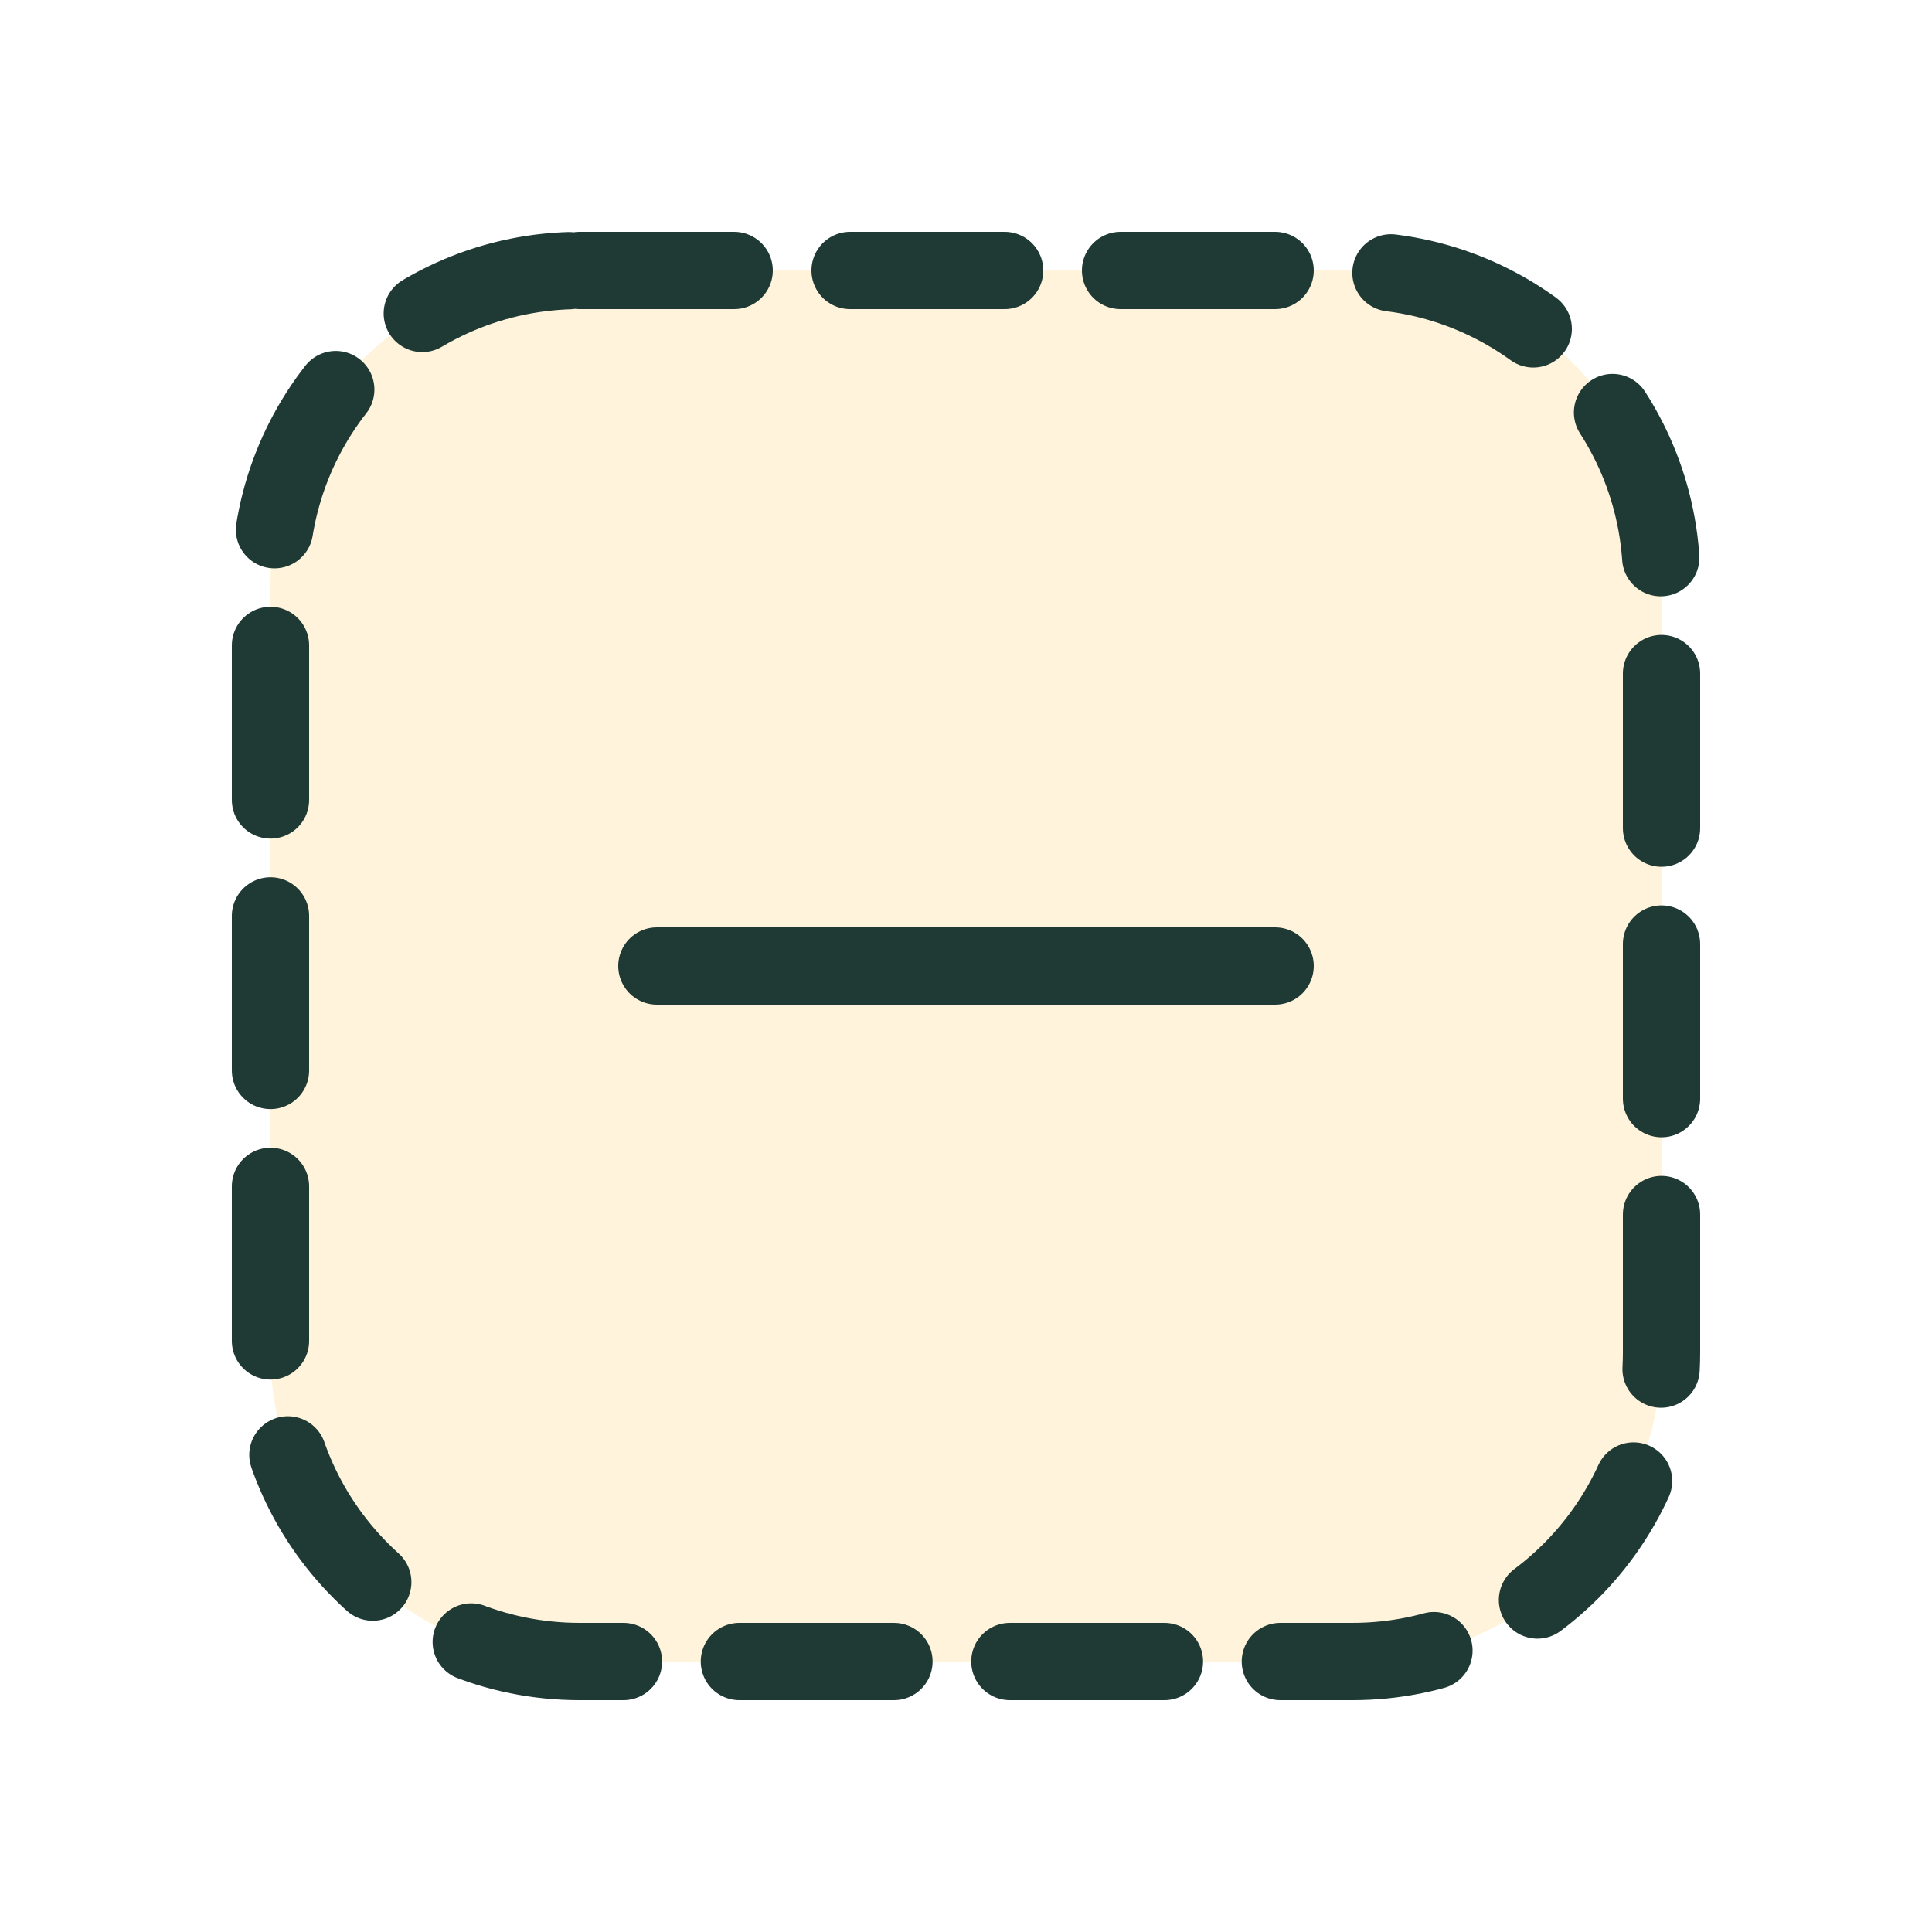
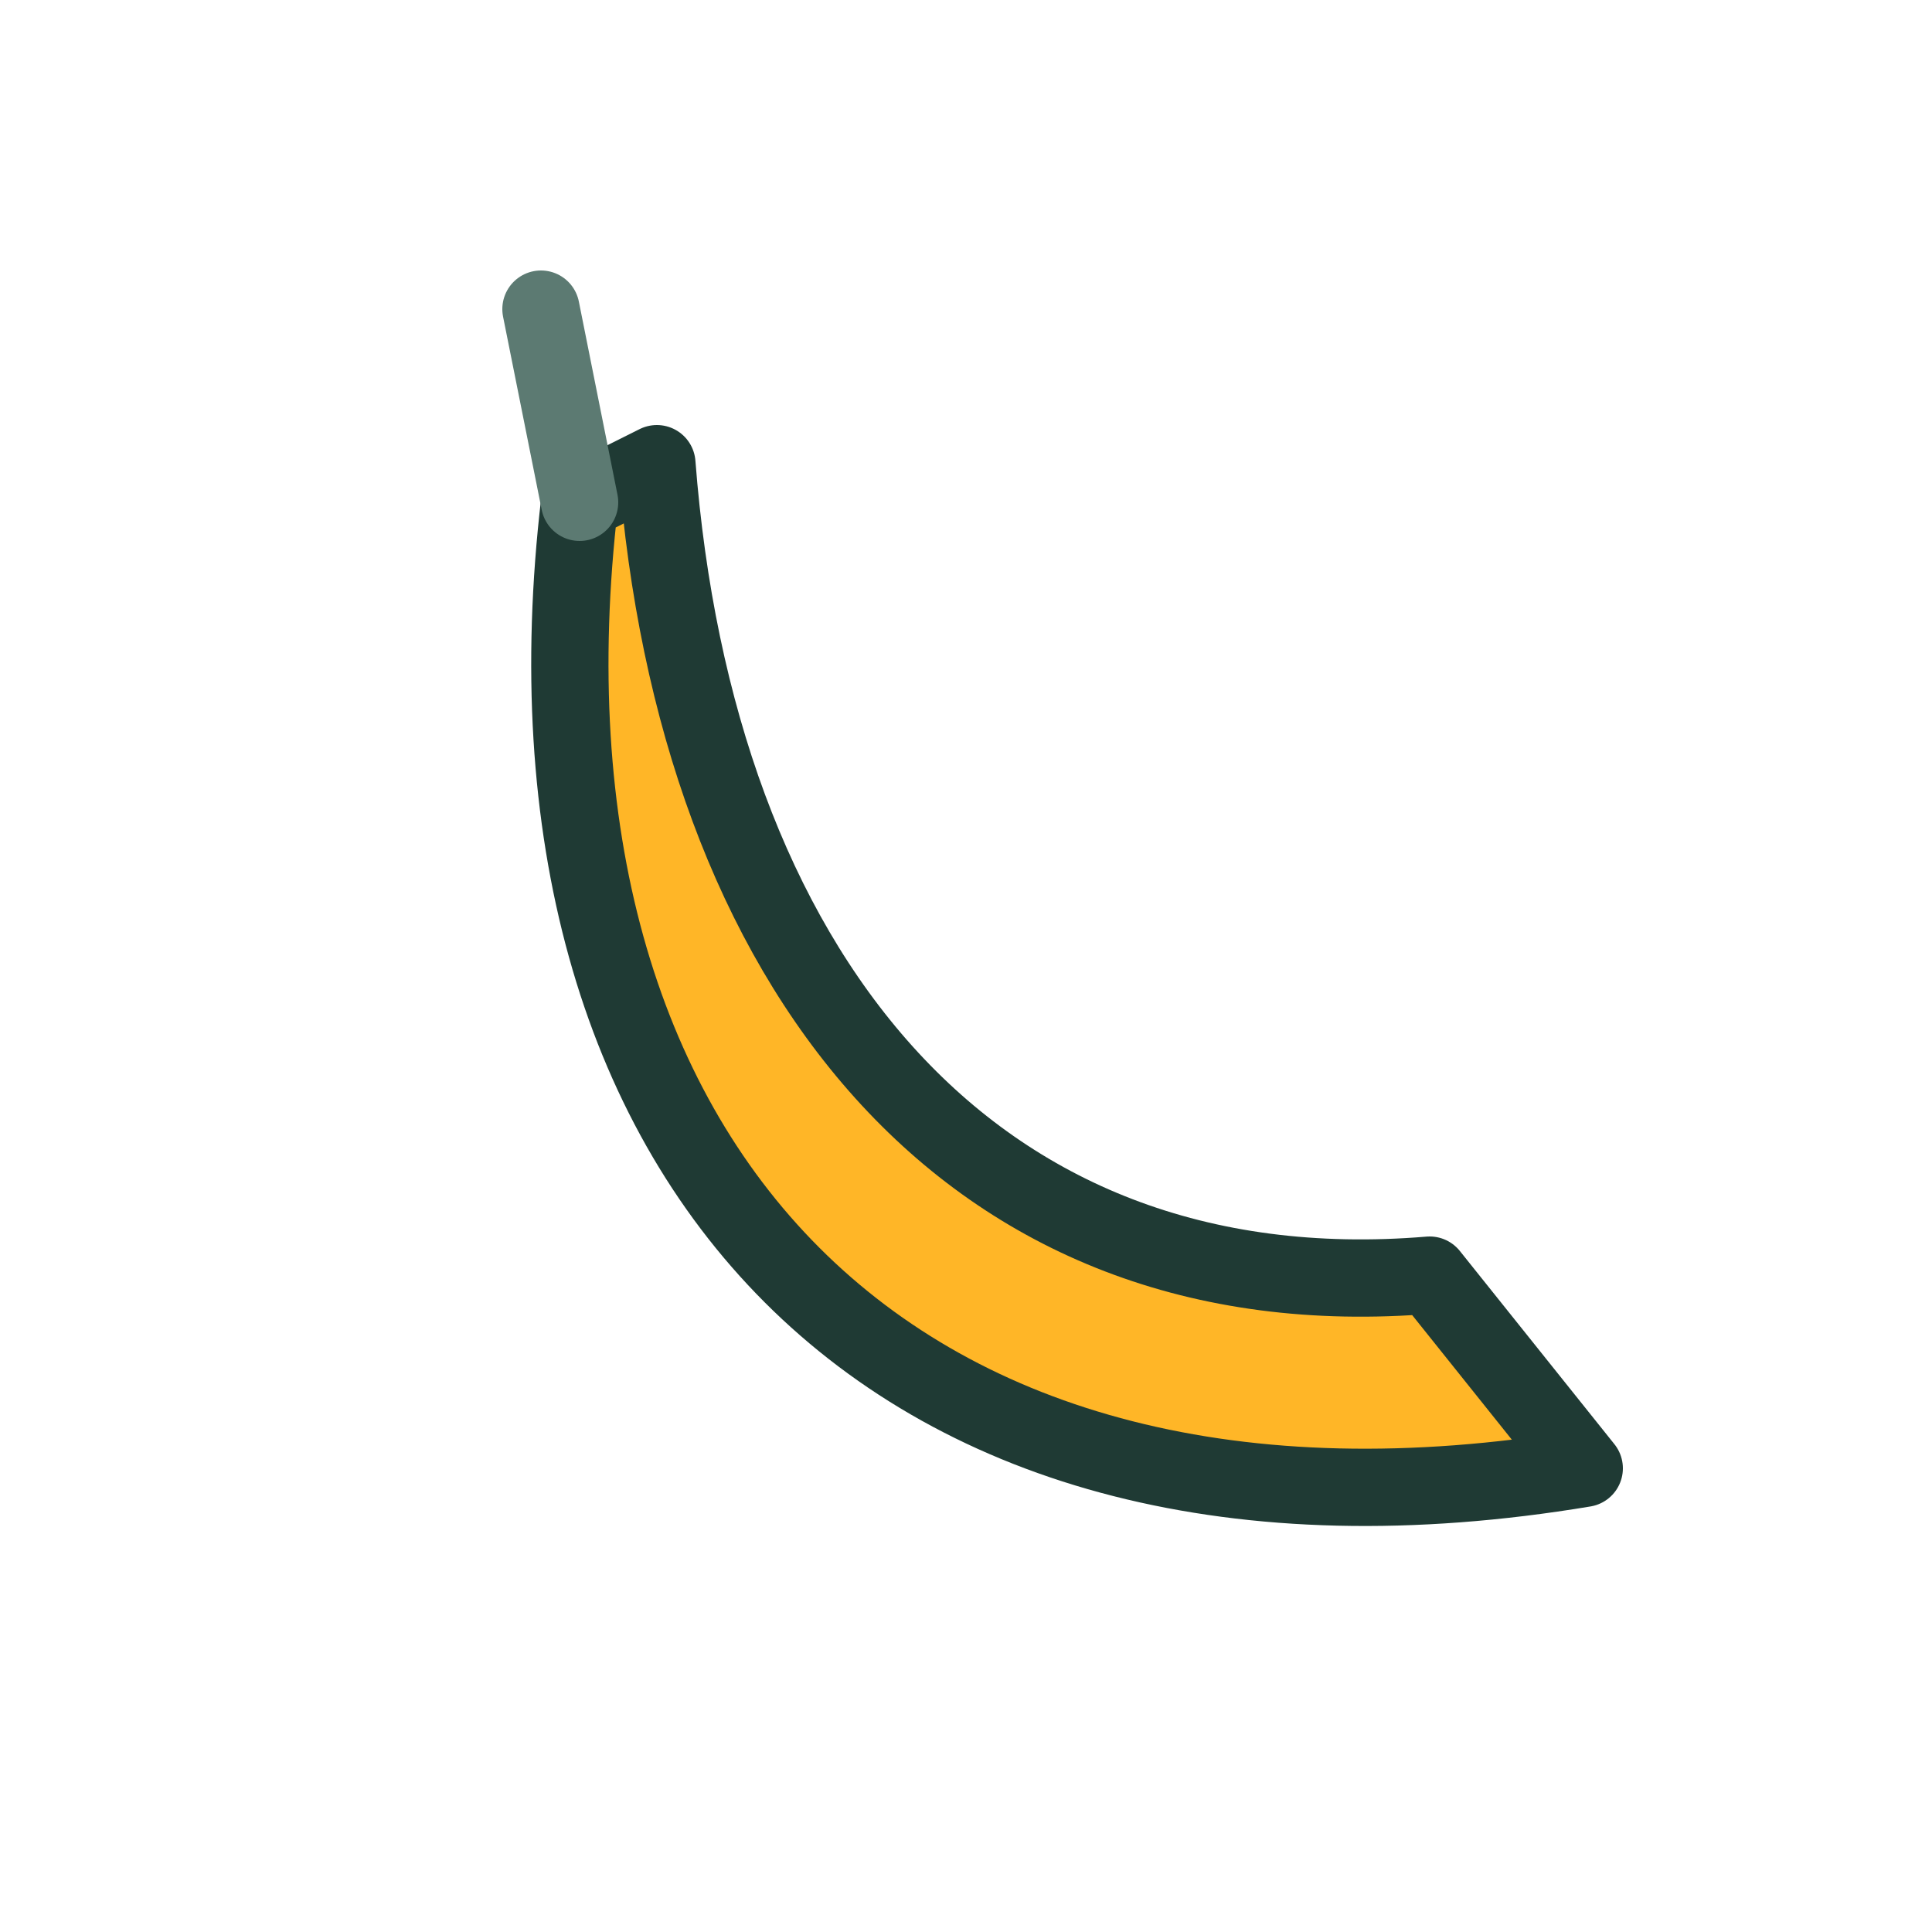
<svg xmlns="http://www.w3.org/2000/svg" viewBox="0 0 100 100" fill="none" stroke="#1F3A34" stroke-width="4" stroke-linecap="round" stroke-linejoin="round">
-   <rect x="14" y="14" width="72" height="72" rx="16" fill="#FFF3DC" stroke-dasharray="8 6" />
-   <path d="M34 50 h32" />
+   <path d="M30 26c-4 34 16 56 52 50-8-10-8-10-8-10-24 2-38-16-40-42Z" fill="#FFB627" />
+   <path d="M30 26 28 16" stroke="#5C7A72" />
</svg>
